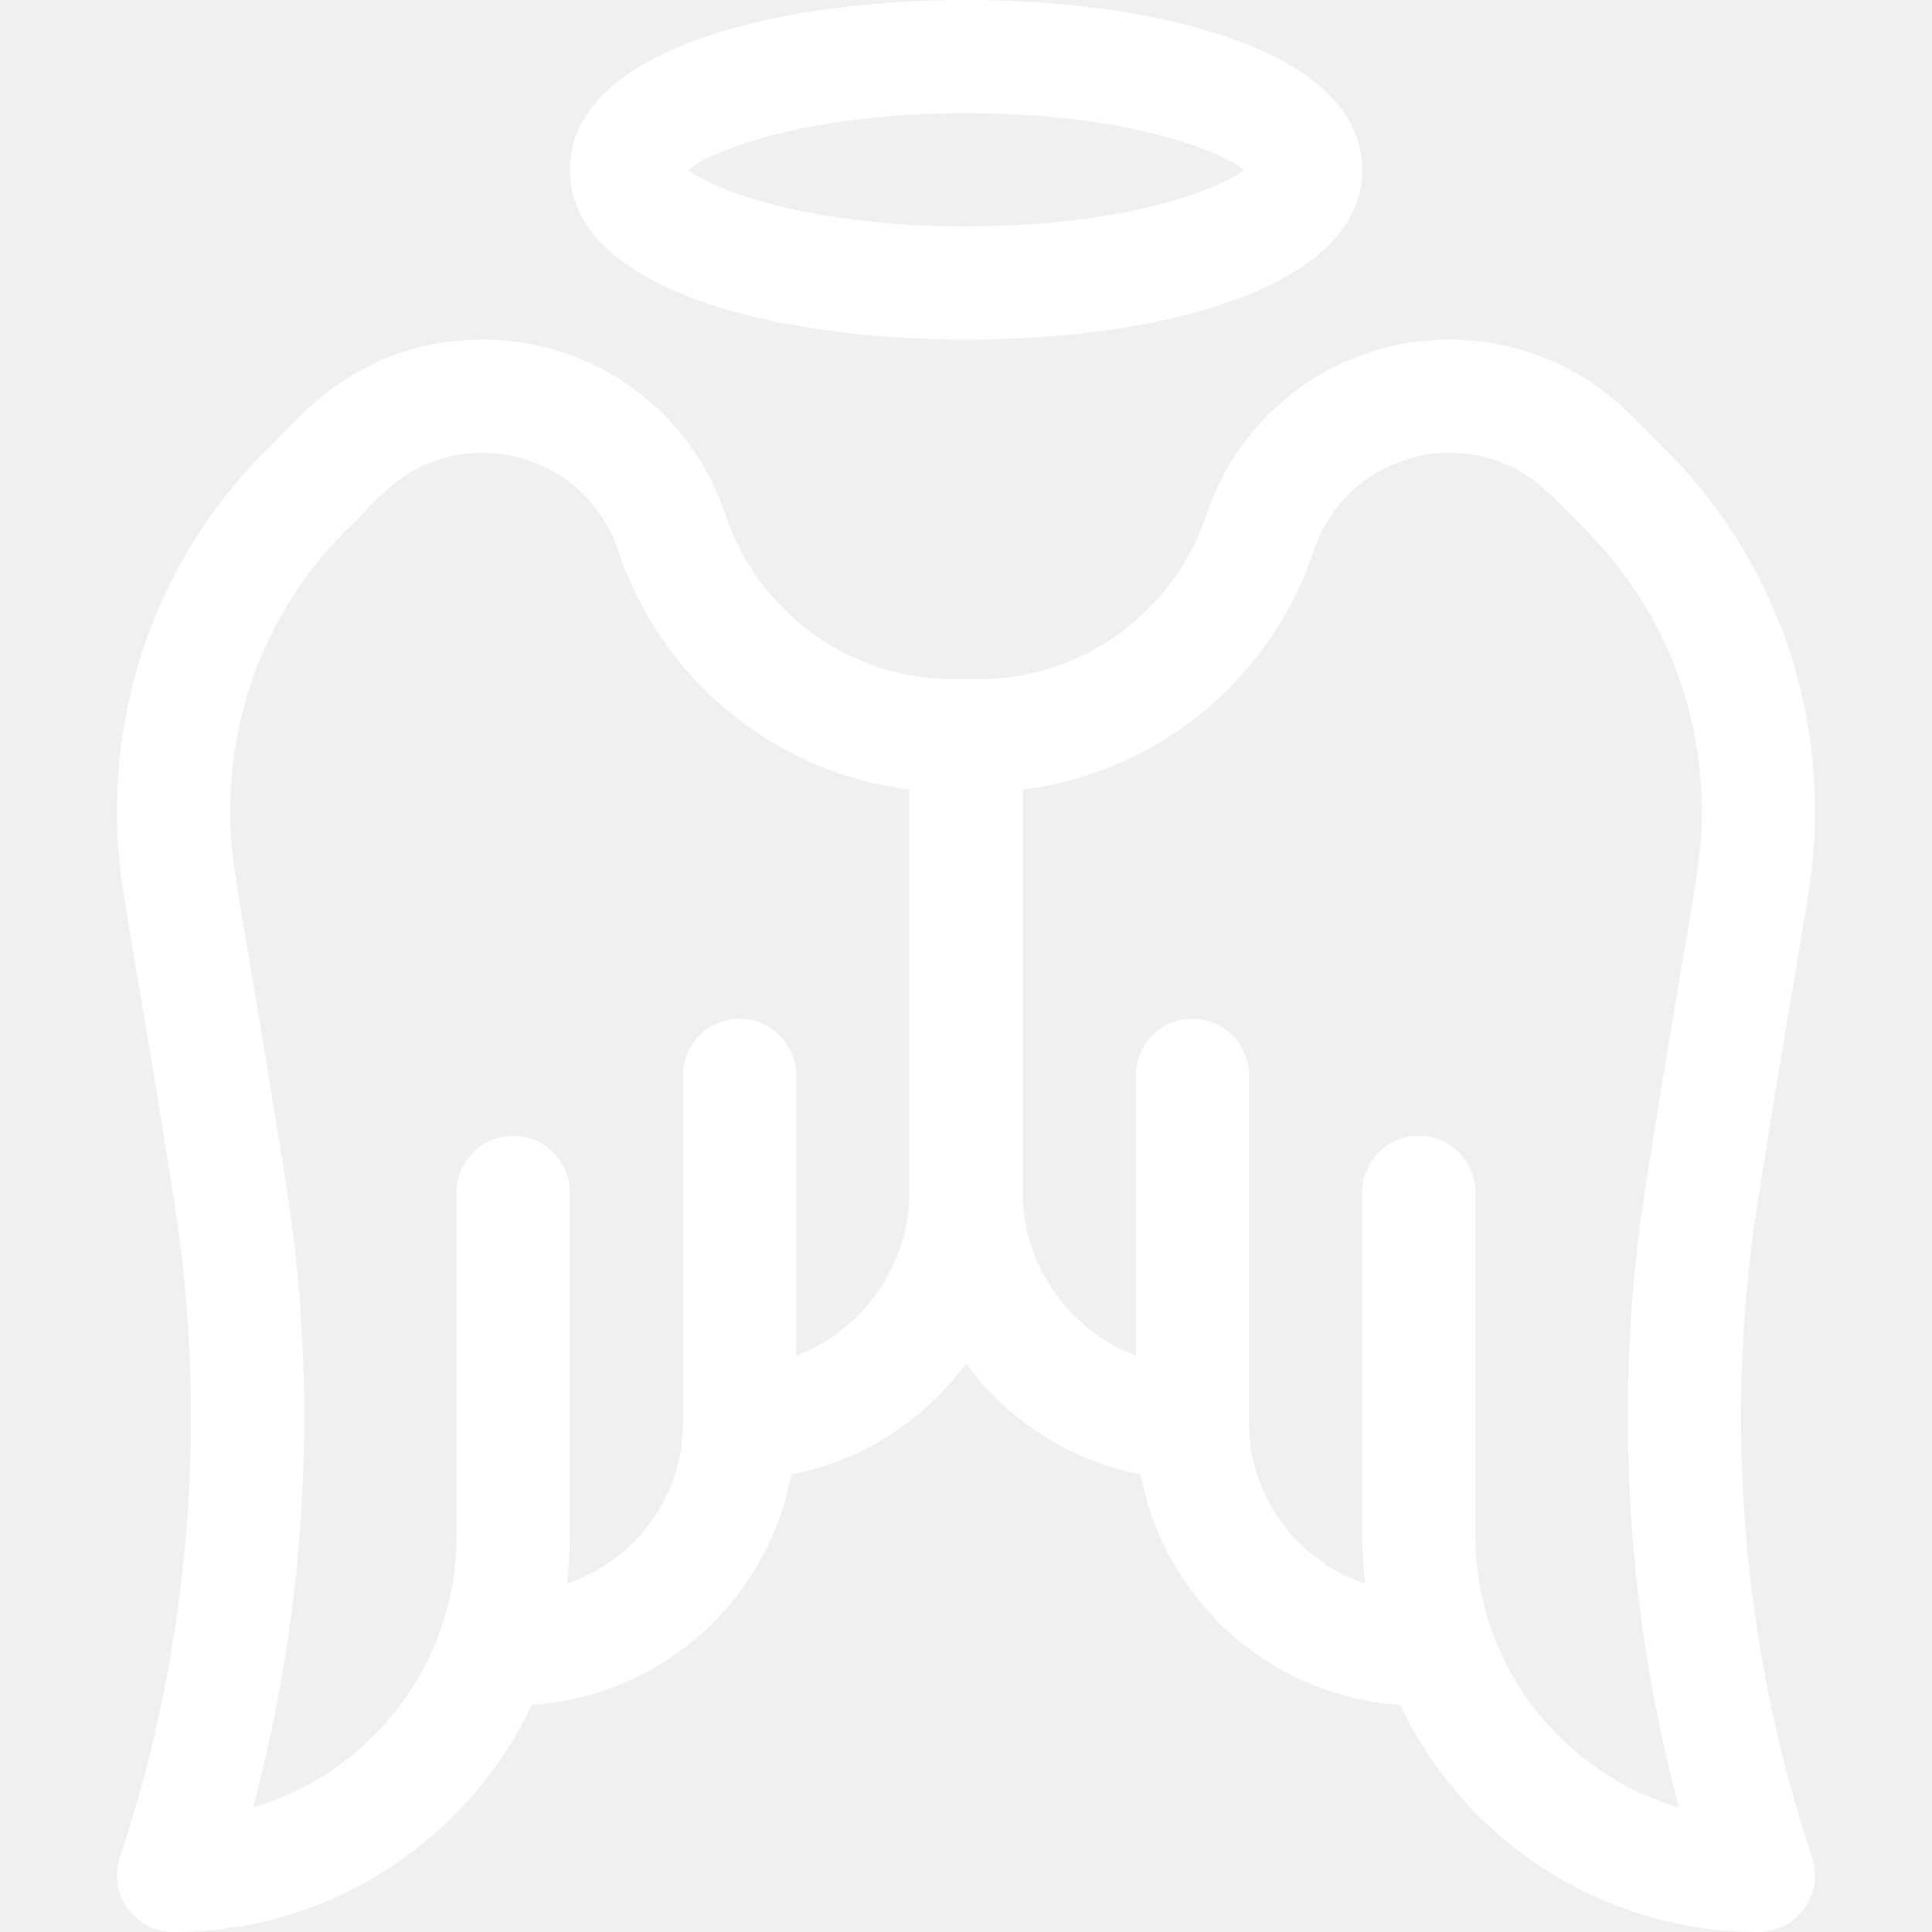
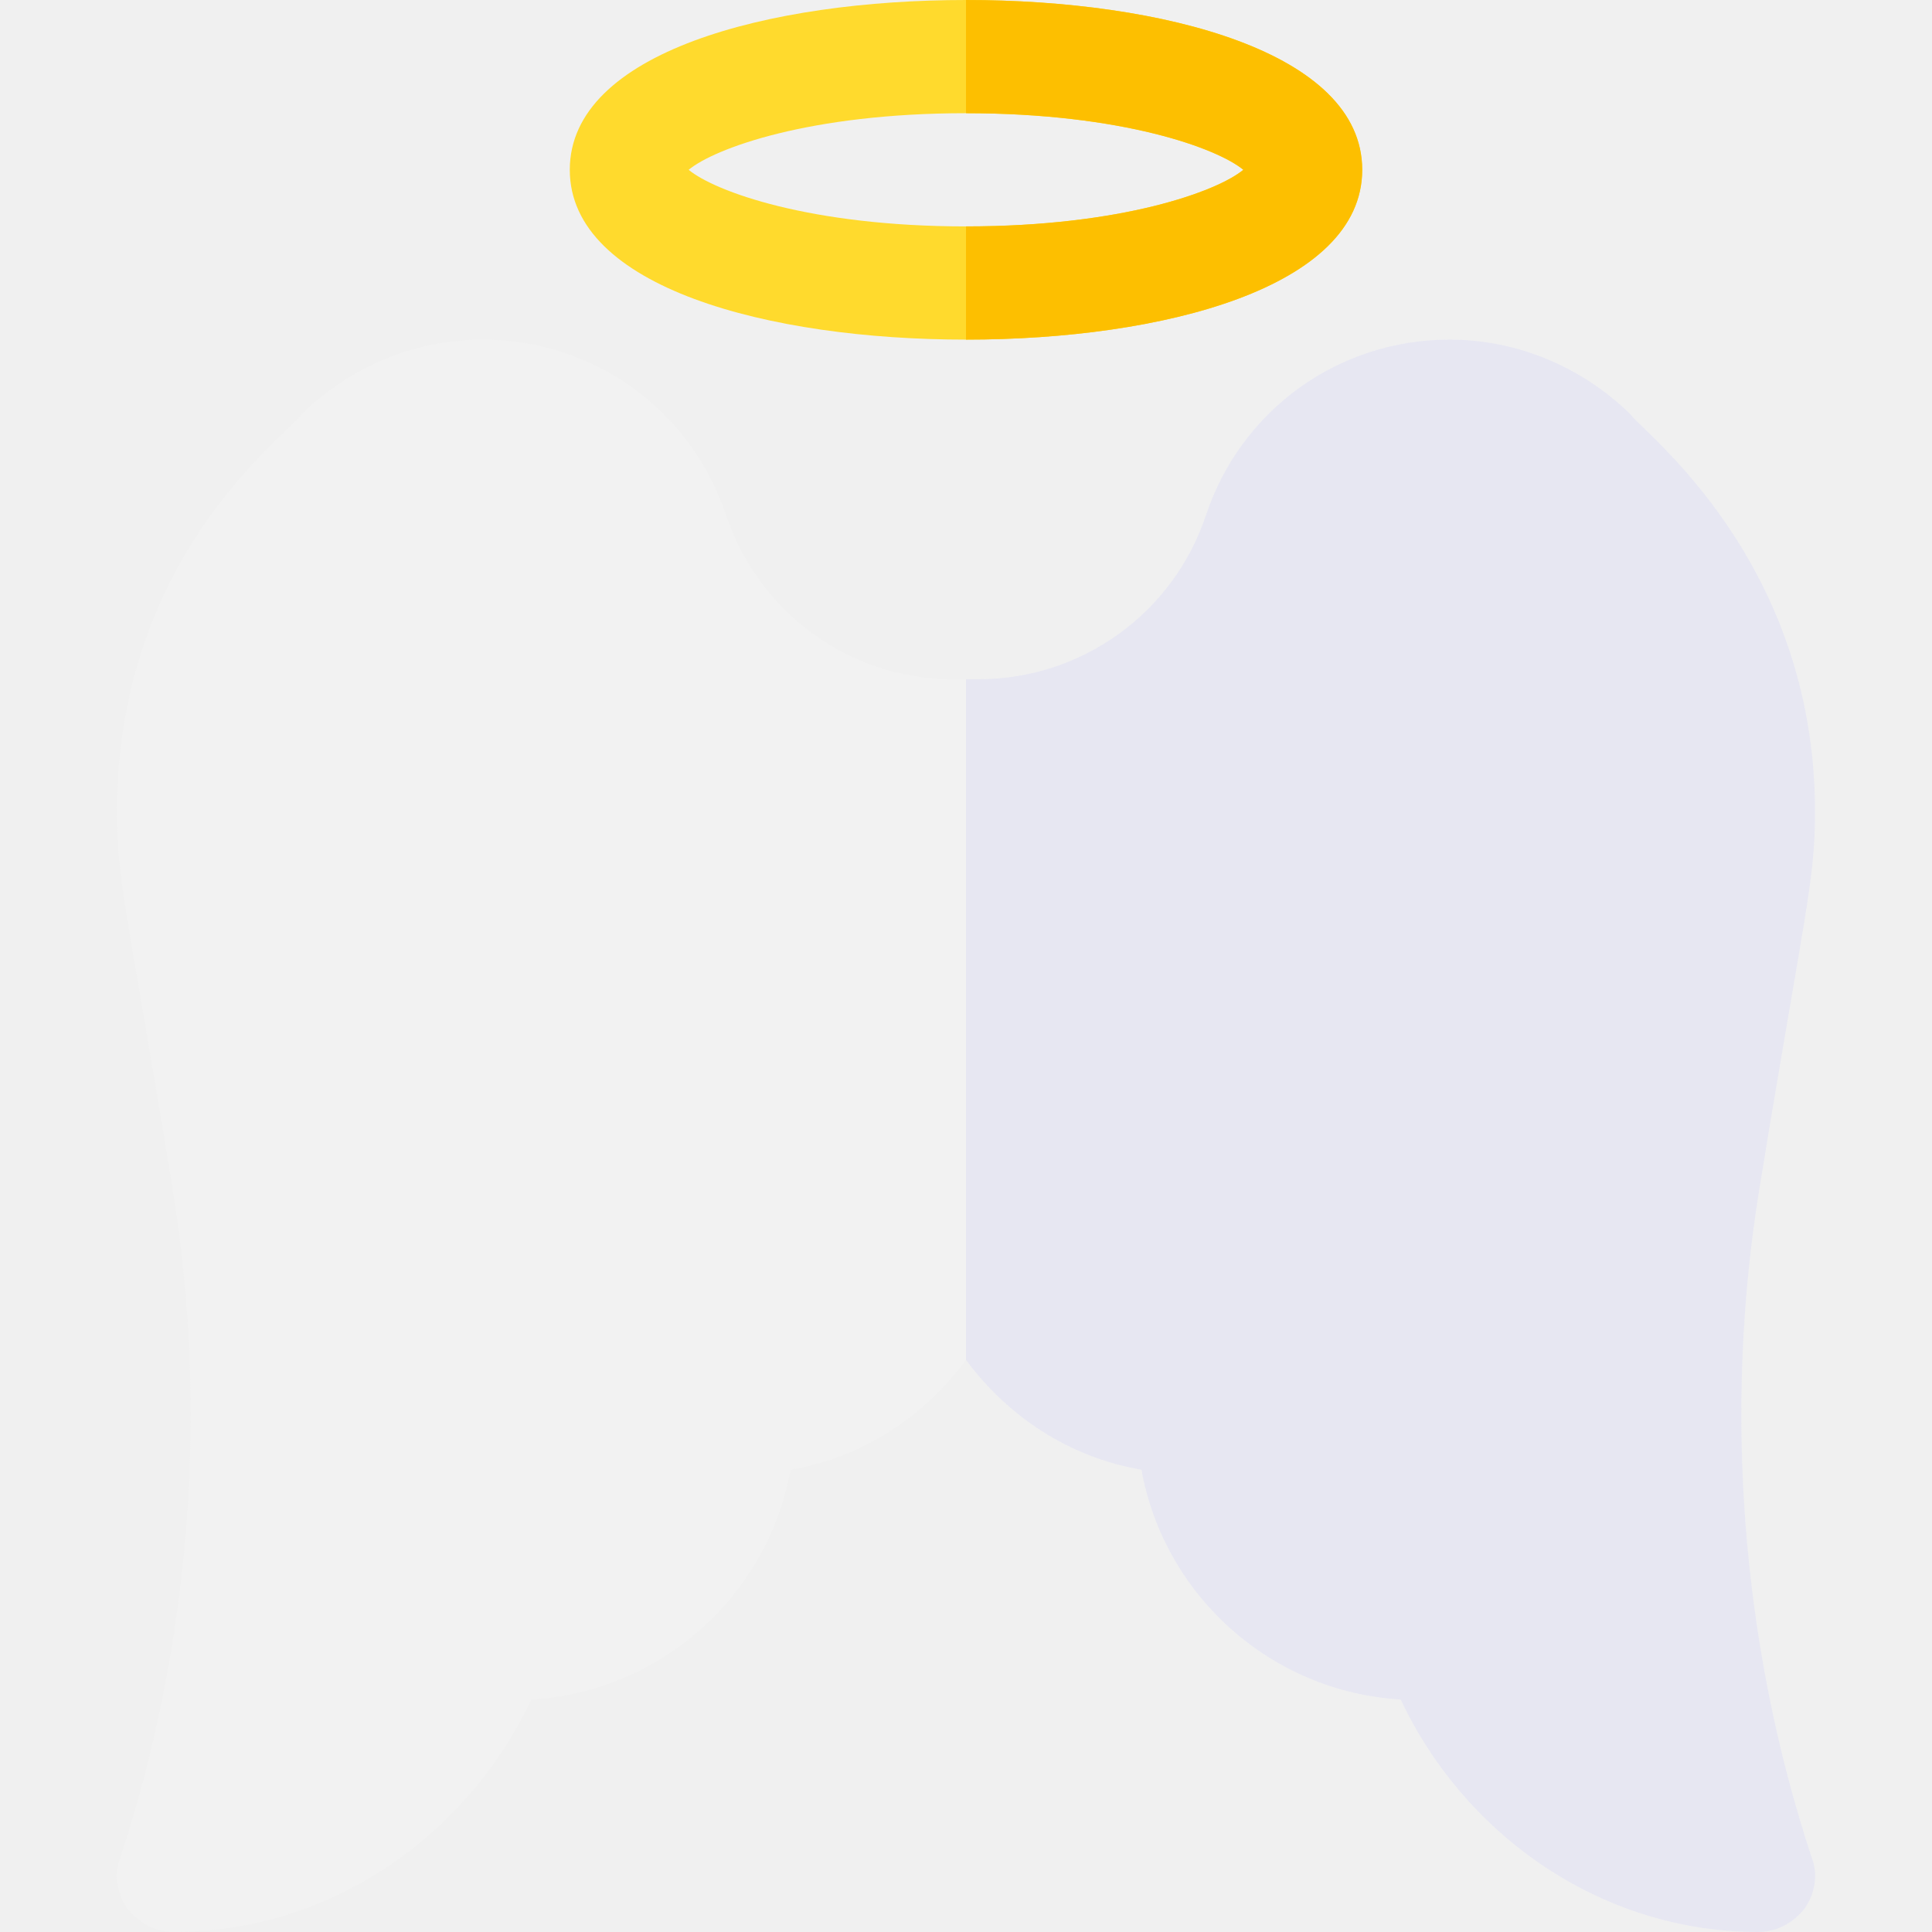
- <svg xmlns="http://www.w3.org/2000/svg" id="Capa_1" enable-background="new 0 0 512 512" height="512px" viewBox="0 0 512 512" width="512px" class="">
-   <g>
-     <path d="m256 90c52.264 0 105-13.914 105-45s-52.736-45-105-45-105 13.914-105 45 52.736 45 105 45zm0-60c41.459 0 66.596 9.455 73.639 15-7.043 5.545-32.179 15-73.639 15s-66.596-9.455-73.639-15c7.043-5.545 32.18-15 73.639-15z" data-original="#000000" class="active-path" data-old_color="#000000" fill="#FFFFFF" />
-     <path d="m45.608 314.888c9.875 59.251 5.09 120.584-13.838 177.368-1.524 4.574-.757 9.603 2.062 13.514 2.819 3.912 7.346 6.23 12.168 6.23 41.873 0 78.094-24.641 94.94-60.181 34.453-2.253 62.616-27.864 68.784-61.117 18.585-3.509 34.913-14.022 46.277-29.333 11.362 15.307 27.689 25.823 46.277 29.333 6.167 33.253 34.331 58.864 68.783 61.117 16.845 35.54 53.066 60.181 94.939 60.181 4.822 0 9.349-2.318 12.168-6.229 2.819-3.912 3.586-8.94 2.062-13.514-18.928-56.784-23.713-118.117-13.833-177.399 12.051-76.251 14.603-81.478 14.603-99.85 0-36.255-14.118-70.34-39.754-95.975l-9.155-9.156c-12.819-12.818-29.861-19.877-47.988-19.877-29.257 0-55.13 18.648-64.382 46.404-8.692 26.076-33 43.596-60.481 43.596-.103 0-6.893 0-6.475 0-27.487 0-51.794-17.52-60.486-43.596-9.252-27.756-35.125-46.404-64.382-46.404-35.573 0-52.082 25.266-57.143 29.032-25.636 25.636-39.754 59.721-39.754 95.976 0 18.455 2.813 25.25 14.608 99.88zm302.573-168.997c5.162-15.486 19.598-25.891 35.922-25.891 10.114 0 19.623 3.939 26.774 11.09l9.156 9.155c19.969 19.97 30.967 46.522 30.967 74.763 0 14.684-2.17 19.428-14.2 94.948-9.37 56.22-6.529 114.181 8.143 169.035-31.138-9.122-53.943-37.943-53.943-71.991v-91c0-8.284-6.716-15-15-15s-15 6.716-15 15v91c0 4.292.265 8.522.768 12.68-17.857-5.97-30.768-22.84-30.768-42.68v-92c0-8.284-6.716-15-15-15s-15 6.716-15 15v74.258c-17.28-6.476-30-23.67-30-43.258v-106.743c35.458-4.453 65.656-28.79 77.181-63.366zm-256.213-5.645c5.832-4.574 14.8-20.246 35.93-20.246 16.324 0 30.759 10.405 35.921 25.891 11.525 34.575 41.72 58.921 77.181 63.375v106.734c0 19.588-12.72 36.782-30 43.258v-74.258c0-8.284-6.716-15-15-15s-15 6.716-15 15v92c0 19.84-12.911 36.71-30.768 42.68.503-4.158.768-8.389.768-12.68v-91c0-8.284-6.716-15-15-15s-15 6.716-15 15v91c0 34.048-22.805 62.869-53.943 71.992 14.672-54.854 17.513-112.811 8.147-169.004-12.328-77.399-14.204-80.372-14.204-94.98 0-28.241 10.998-54.793 30.968-74.762z" data-original="#000000" class="active-path" data-old_color="#000000" fill="#FFFFFF" />
-   </g>
+ <svg xmlns="http://www.w3.org/2000/svg" id="Capa_1" enable-background="new 0 0 512 512" height="512" viewBox="0 0 512 512" width="512">
+   <path d="m466.3 314.801c11.999-73.5 14.7-81.101 14.7-99.701 0-66.599-45.601-100.499-48.9-105.3-12.9-12.6-30-19.8-47.999-19.8-29.401 0-55.201 18.6-64.501 46.5-8.699 26.1-32.999 43.5-60.3 43.5h-6.6c-.601 0-.901 0-.901 0-26.999-.3-50.7-17.701-59.399-43.5-9.3-27.9-35.099-46.5-64.501-46.5-17.999 0-35.099 7.2-47.999 19.799-3.9 5.7-48.9 37.5-48.9 105.3 0 18.6 2.701 26.201 14.7 99.701 9.6 58.799 4.801 121-13.799 177.4-1.802 4.499-.901 9.598 1.8 13.499 2.999 3.9 7.5 6.301 12.299 6.301 42.001 0 77.999-25.901 94.799-61.601 34.501-2.1 62.701-27.599 68.701-60.899 19.2-3.3 35.4-14.101 46.5-29.101 11.1 15 27.299 25.801 46.5 29.101 6 33.3 34.2 58.799 68.701 60.899 16.8 35.7 52.798 61.601 94.799 61.601 4.799 0 9.3-2.401 12.299-6.301 2.701-3.9 3.602-9 1.8-13.499-18.6-56.399-23.399-118.601-13.799-177.399z" fill="#f2f2f2" />
+   <path d="m480.099 492.201c1.802 4.499.901 9.598-1.8 13.499-2.999 3.9-7.5 6.301-12.299 6.301-42.001 0-77.999-25.901-94.799-61.601-34.501-2.101-62.701-27.6-68.701-60.9-19.2-3.3-35.4-14.101-46.5-29.101v-180.399h3.3c27.301 0 51.601-17.401 60.3-43.5 9.3-27.9 35.099-46.5 64.501-46.5 17.999 0 35.099 7.2 47.999 19.799 3.3 4.801 48.9 38.701 48.9 105.3 0 18.6-2.701 26.201-14.7 99.701-9.6 58.799-4.801 121.001 13.799 177.401z" fill="#e7e7f2" />
+   <path d="m331.396 46.802h.293zm-75.396-46.802c-52.2 0-105 13.801-105 45s52.8 45 105 45 105-13.801 105-45-52.8-45-105-45zm0 60c-41.4 0-66.599-9.3-73.5-15 6.901-5.7 32.1-15 73.5-15s66.599 9.3 73.5 15c-6.901 5.7-32.1 15-73.5 15z" fill="#ffda2d" />
+   <path d="m361 45c0 31.199-52.8 45-105 45v-30c41.4 0 66.599-9.3 73.5-15-6.901-5.7-32.1-15-73.5-15v-30c52.2 0 105 13.801 105 45z" fill="#fdbf00" />
</svg>
